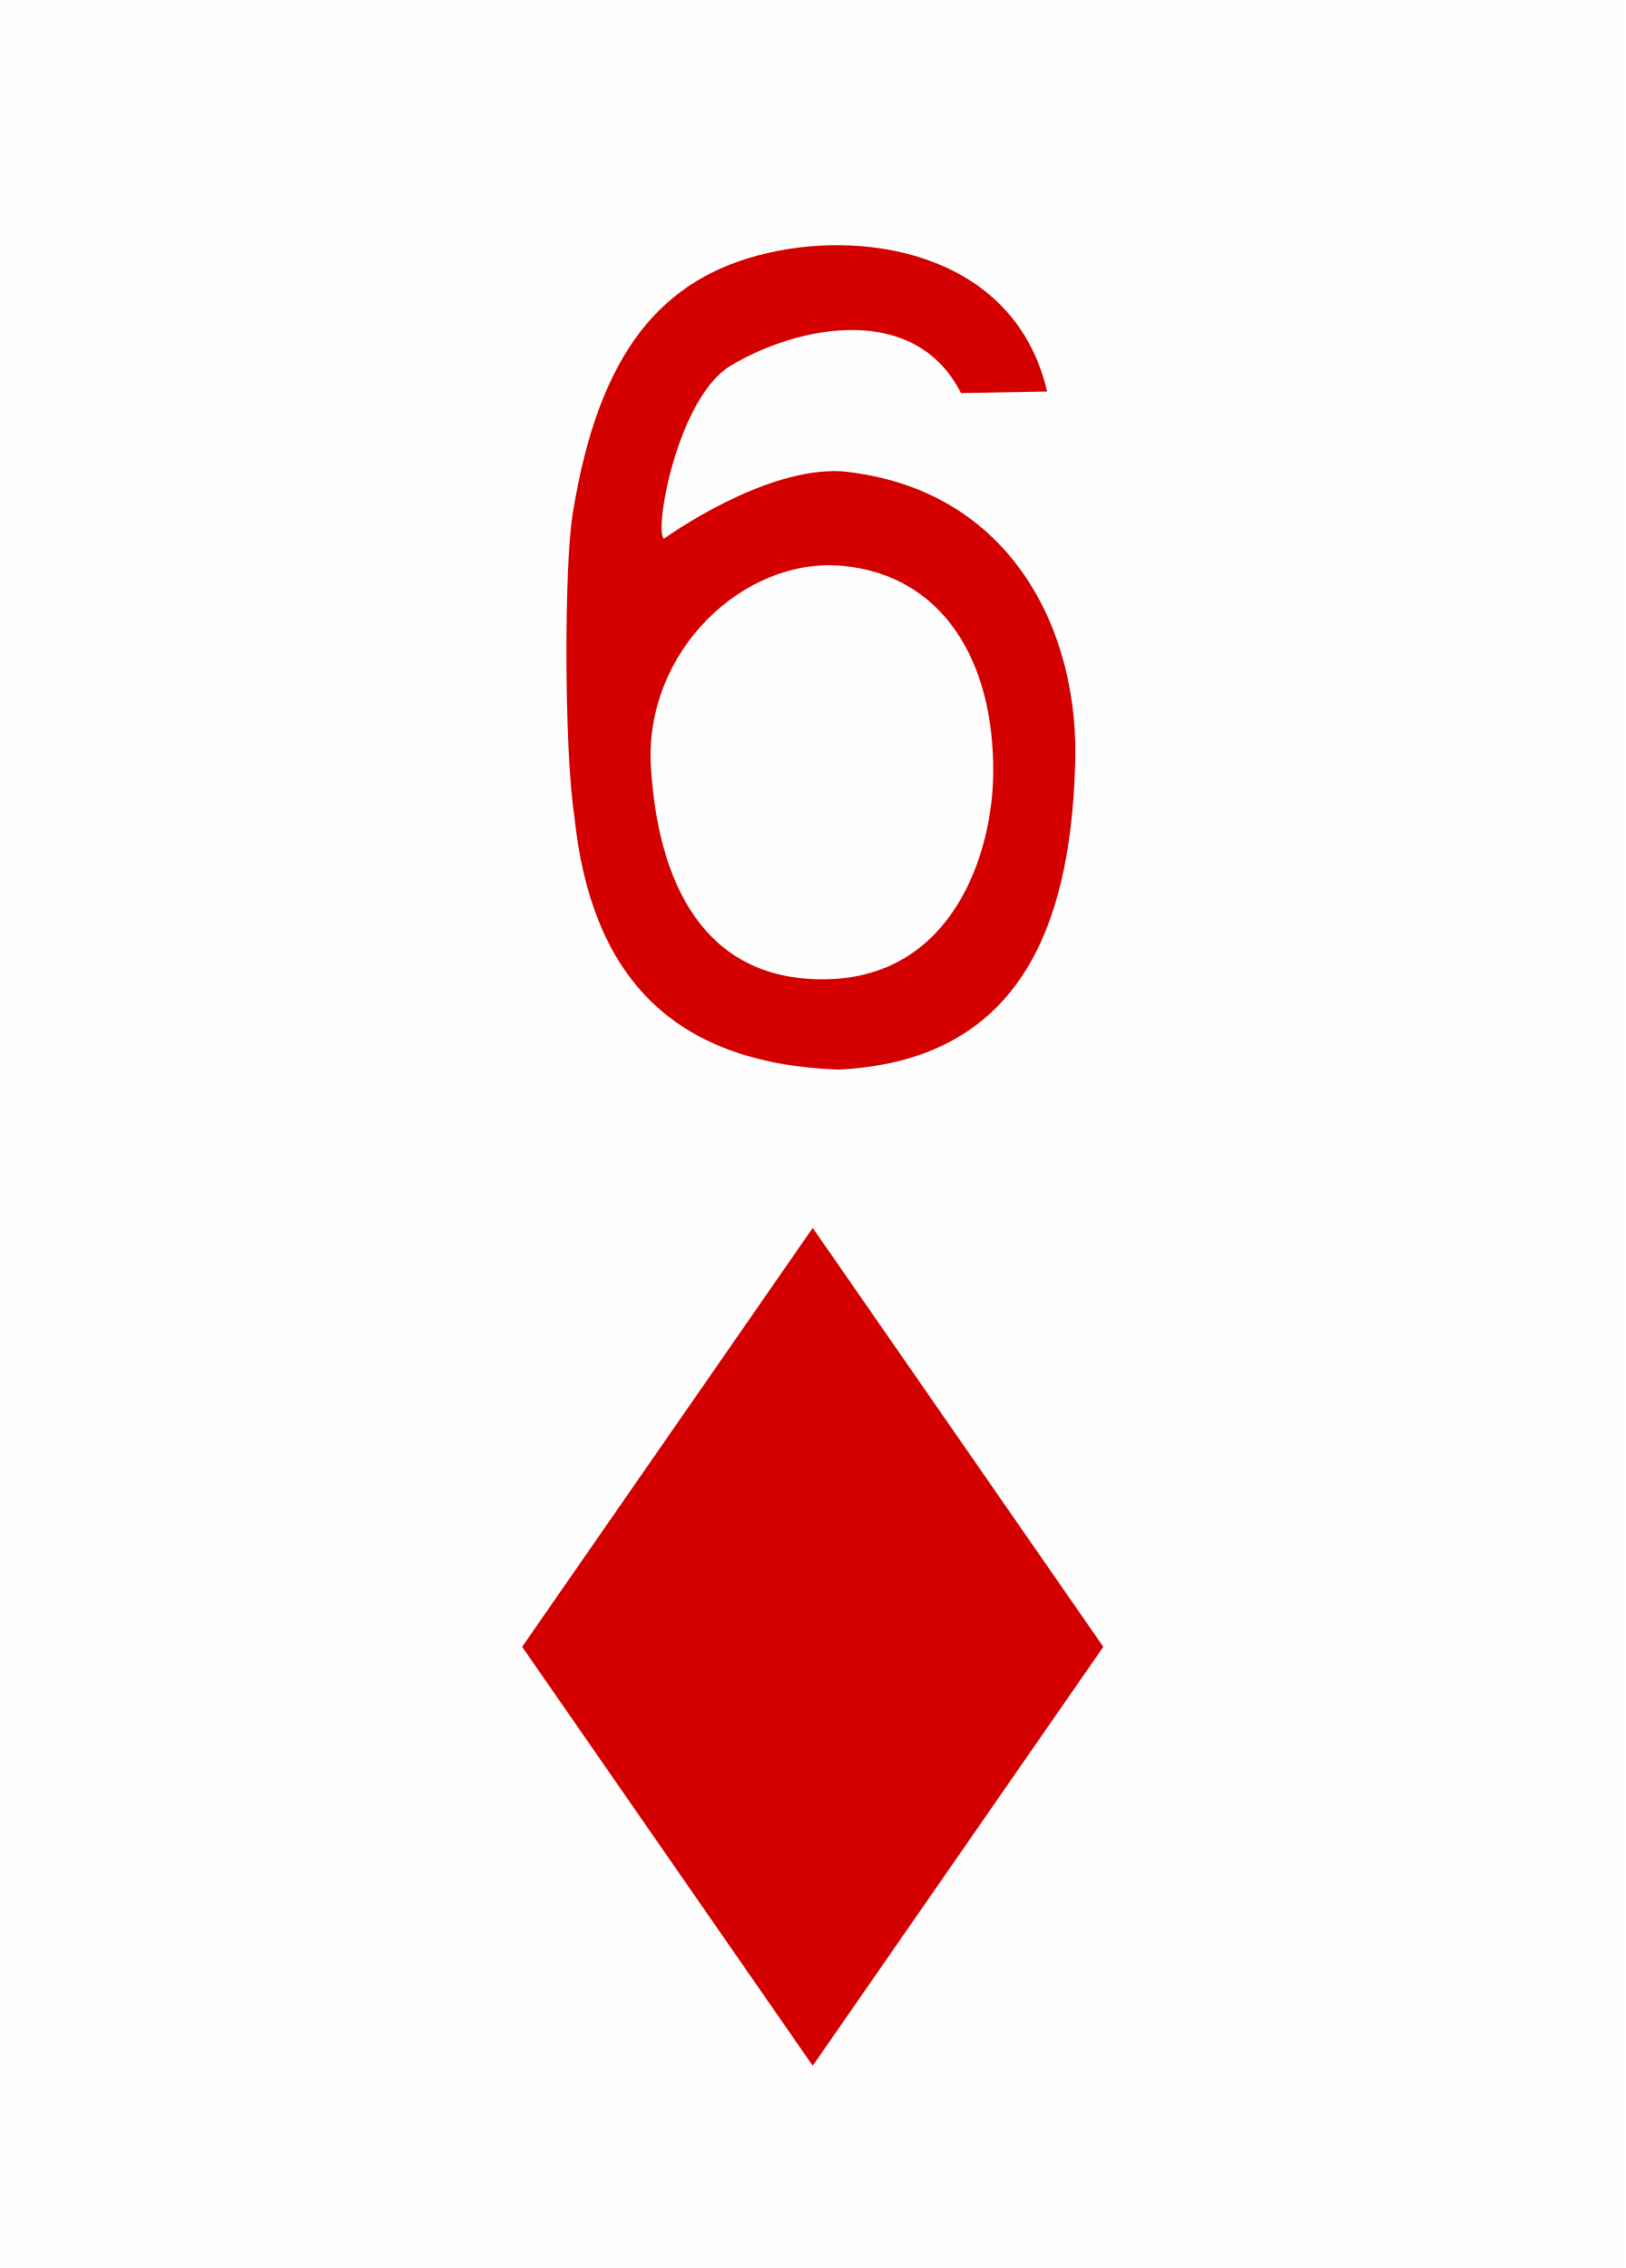
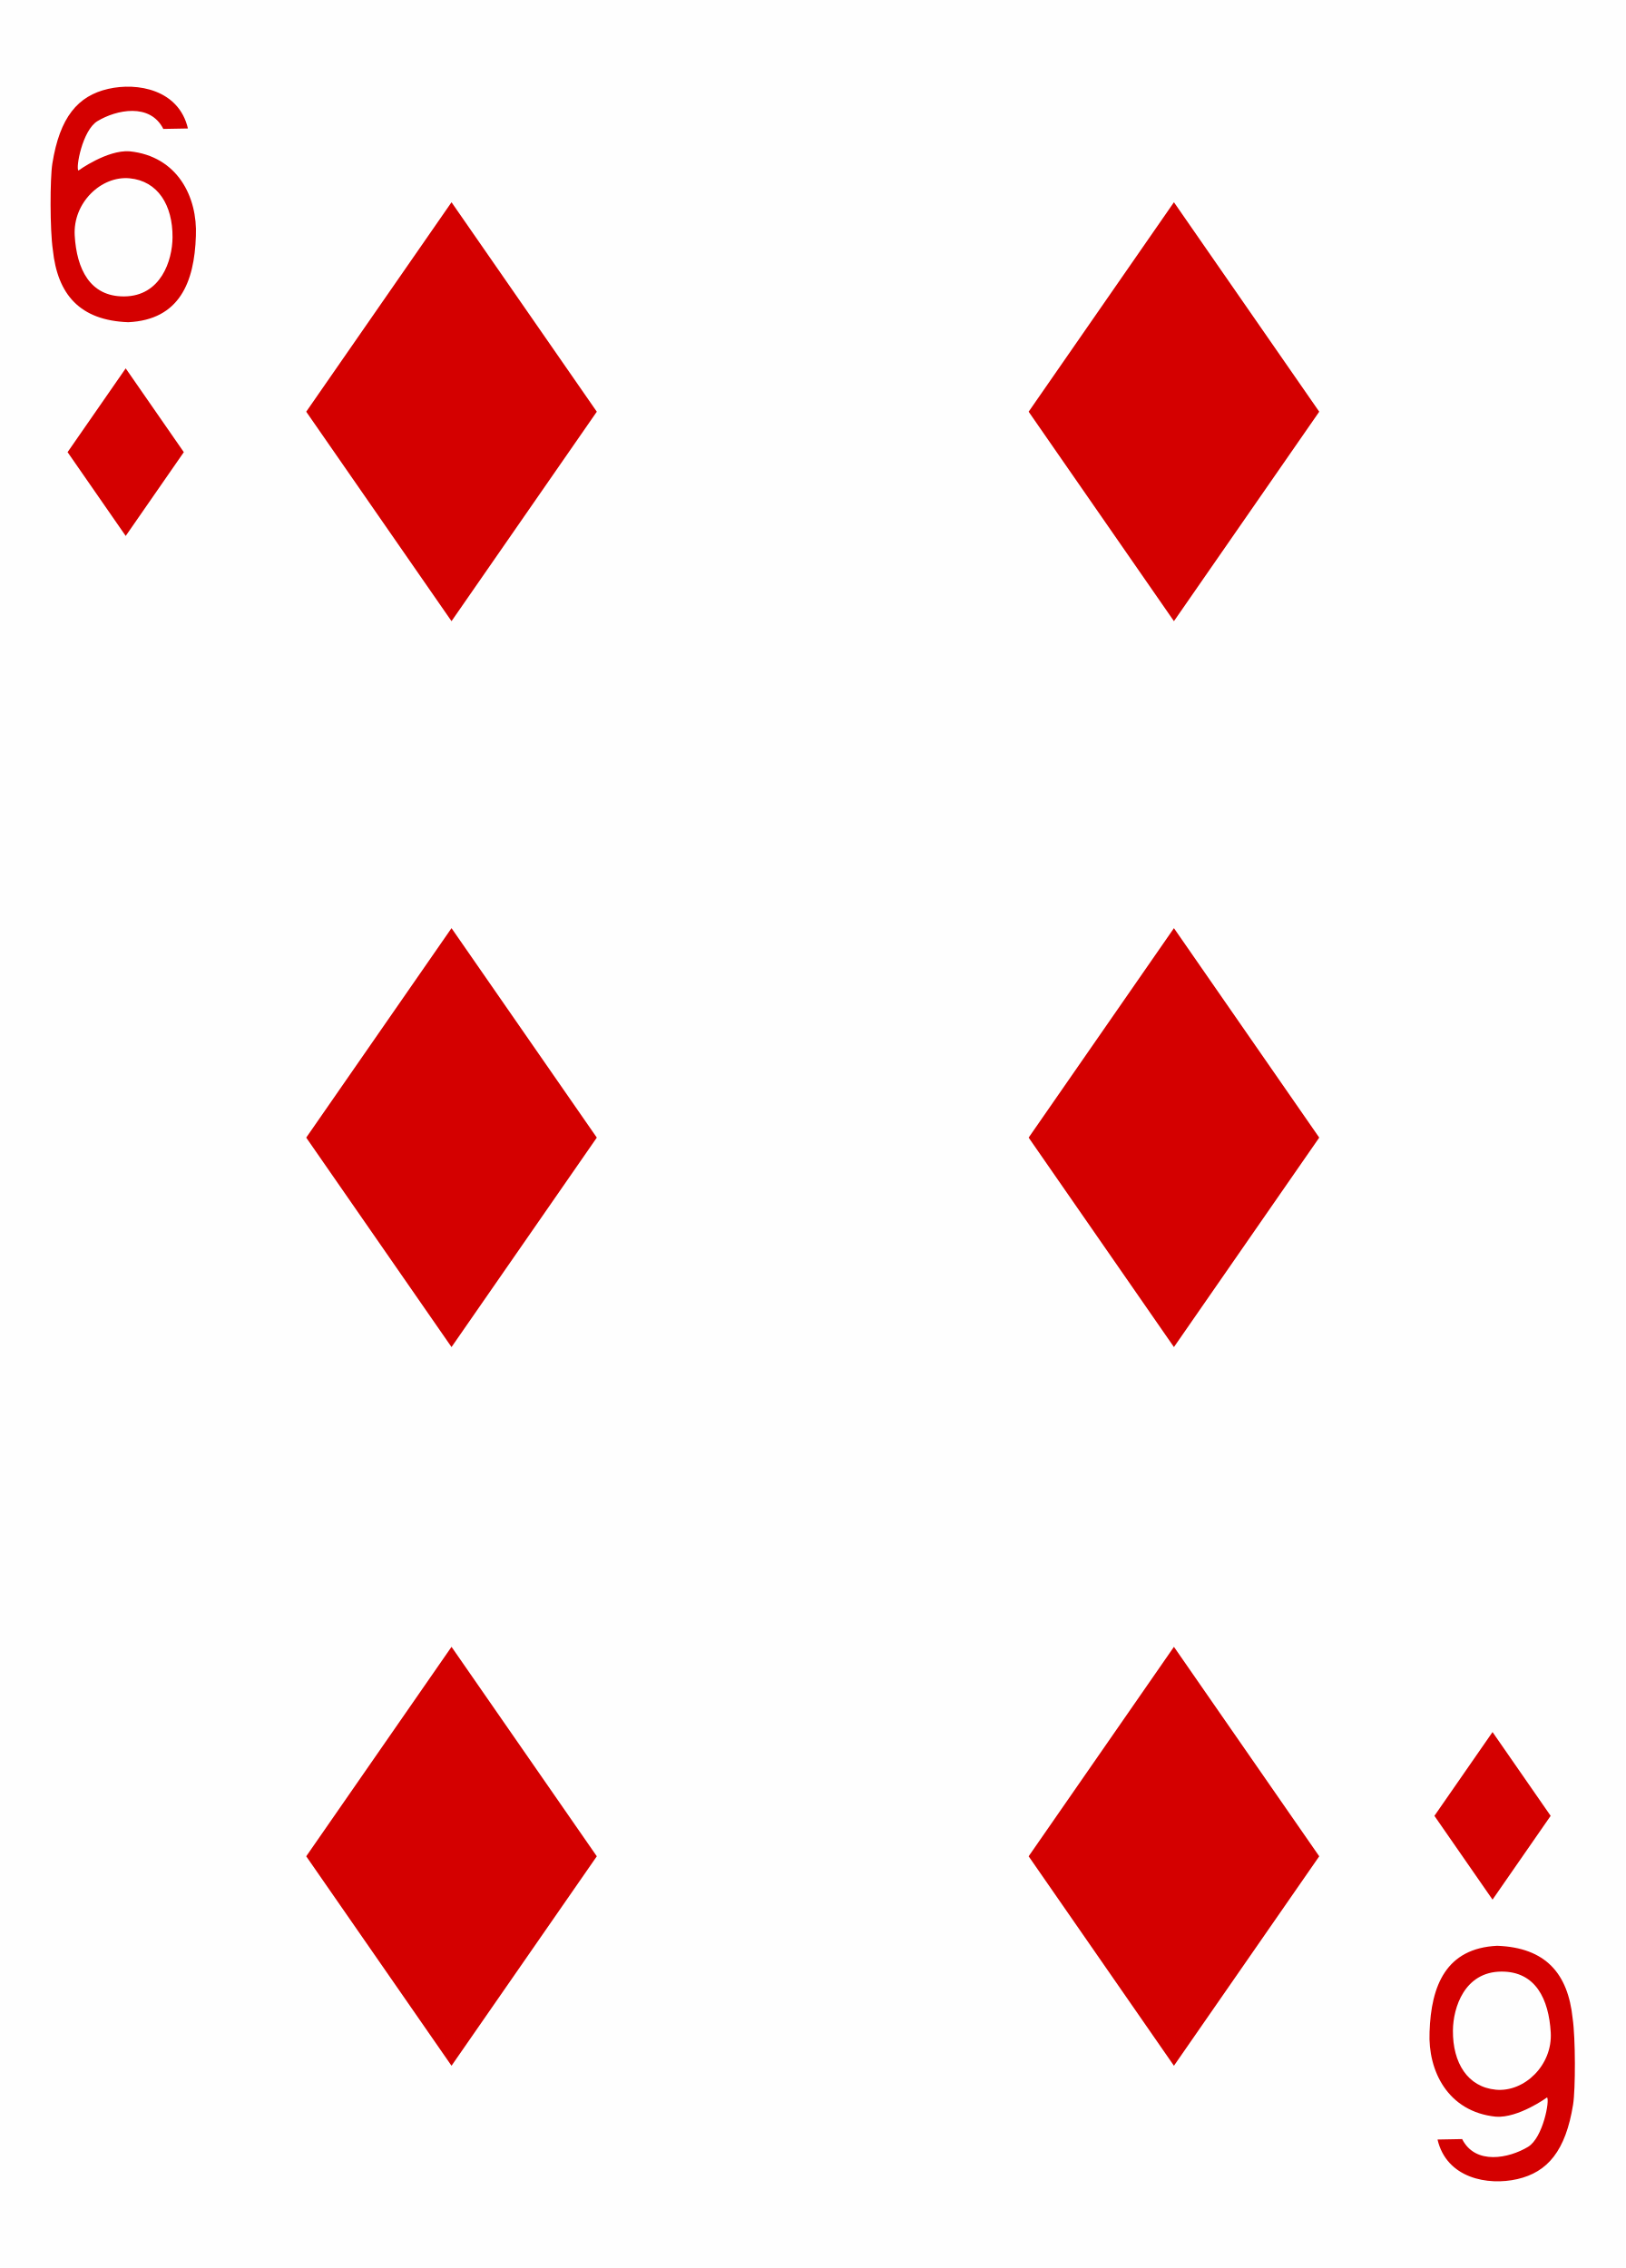
<svg xmlns="http://www.w3.org/2000/svg" xmlns:xlink="http://www.w3.org/1999/xlink" version="1.2" baseProfile="tiny" viewBox="0 0 225 314" width="225px" height="314px" fill="#d40000">
  <defs>
-     <style>
-             .maxi-card { display: none; }
-             @media (min-width: 75px) {
-                 .maxi-card { display: block; }
-                 .mini-card { display: none; }
-             }
-         </style>
    <polygon id="suit" points="28.5,0 48.612,29 28.5,58 8.388,29" />
    <path id="numeral" d="M0.313,22.581c-0.408-2.747-0.402-9.844-0.066-11.942C1.276,4.21,3.779,1.271,7.97,0.306c4.067-0.936,9.789,0.105,11.044,5.481L15.607,5.85c-1.84-3.634-6.495-2.661-9.115-1.082c-2.094,1.263-3.039,6.521-2.635,6.844c-0.003,0,3.957-2.877,7.076-2.665c6.668,0.682,9.417,6.354,9.184,11.719c-0.209,6.449-2.294,11.602-9.36,11.944C4.038,32.361,0.957,28.762,0.313,22.581zM16.882,20.876c0.037-4.476-2.033-7.822-5.948-8.192c-3.916-0.368-7.864,3.382-7.591,7.942c0.273,4.578,2.078,8.434,6.825,8.412C15.276,29.014,16.857,24.061,16.882,20.876L16.882,20.876z" />
  </defs>
  <rect width="100%" height="100%" fill="#fefefe" />
-   <g class="mini-card">
-     <use xlink:href="#numeral" transform="matrix(3.5,0,0,3.5,78.4,33.95)" />
-     <use xlink:href="#suit" transform="matrix(2,0,0,2,55.5,170)" />
-   </g>
  <g class="maxi-card">
    <use xlink:href="#numeral" transform="matrix(1,0,0,1,7,12)" />
    <use xlink:href="#suit" transform="matrix(0.4,0,0,0.4,6,51)" />
    <use xlink:href="#numeral" transform="matrix(-1,0,0,-1,218,302)" />
    <use xlink:href="#suit" transform="matrix(-0.4,0,0,-0.4,218,263)" />
    <use xlink:href="#suit" transform="matrix(1,0,0,1,34,28)" />
    <use xlink:href="#suit" transform="matrix(1,0,0,1,134,28)" />
    <use xlink:href="#suit" transform="matrix(1,0,0,1,34,128.5)" />
    <use xlink:href="#suit" transform="matrix(1,0,0,1,134,128.5)" />
    <use xlink:href="#suit" transform="matrix(-1,0,0,-1,91,286)" />
    <use xlink:href="#suit" transform="matrix(-1,0,0,-1,191,286)" />
  </g>
</svg>
